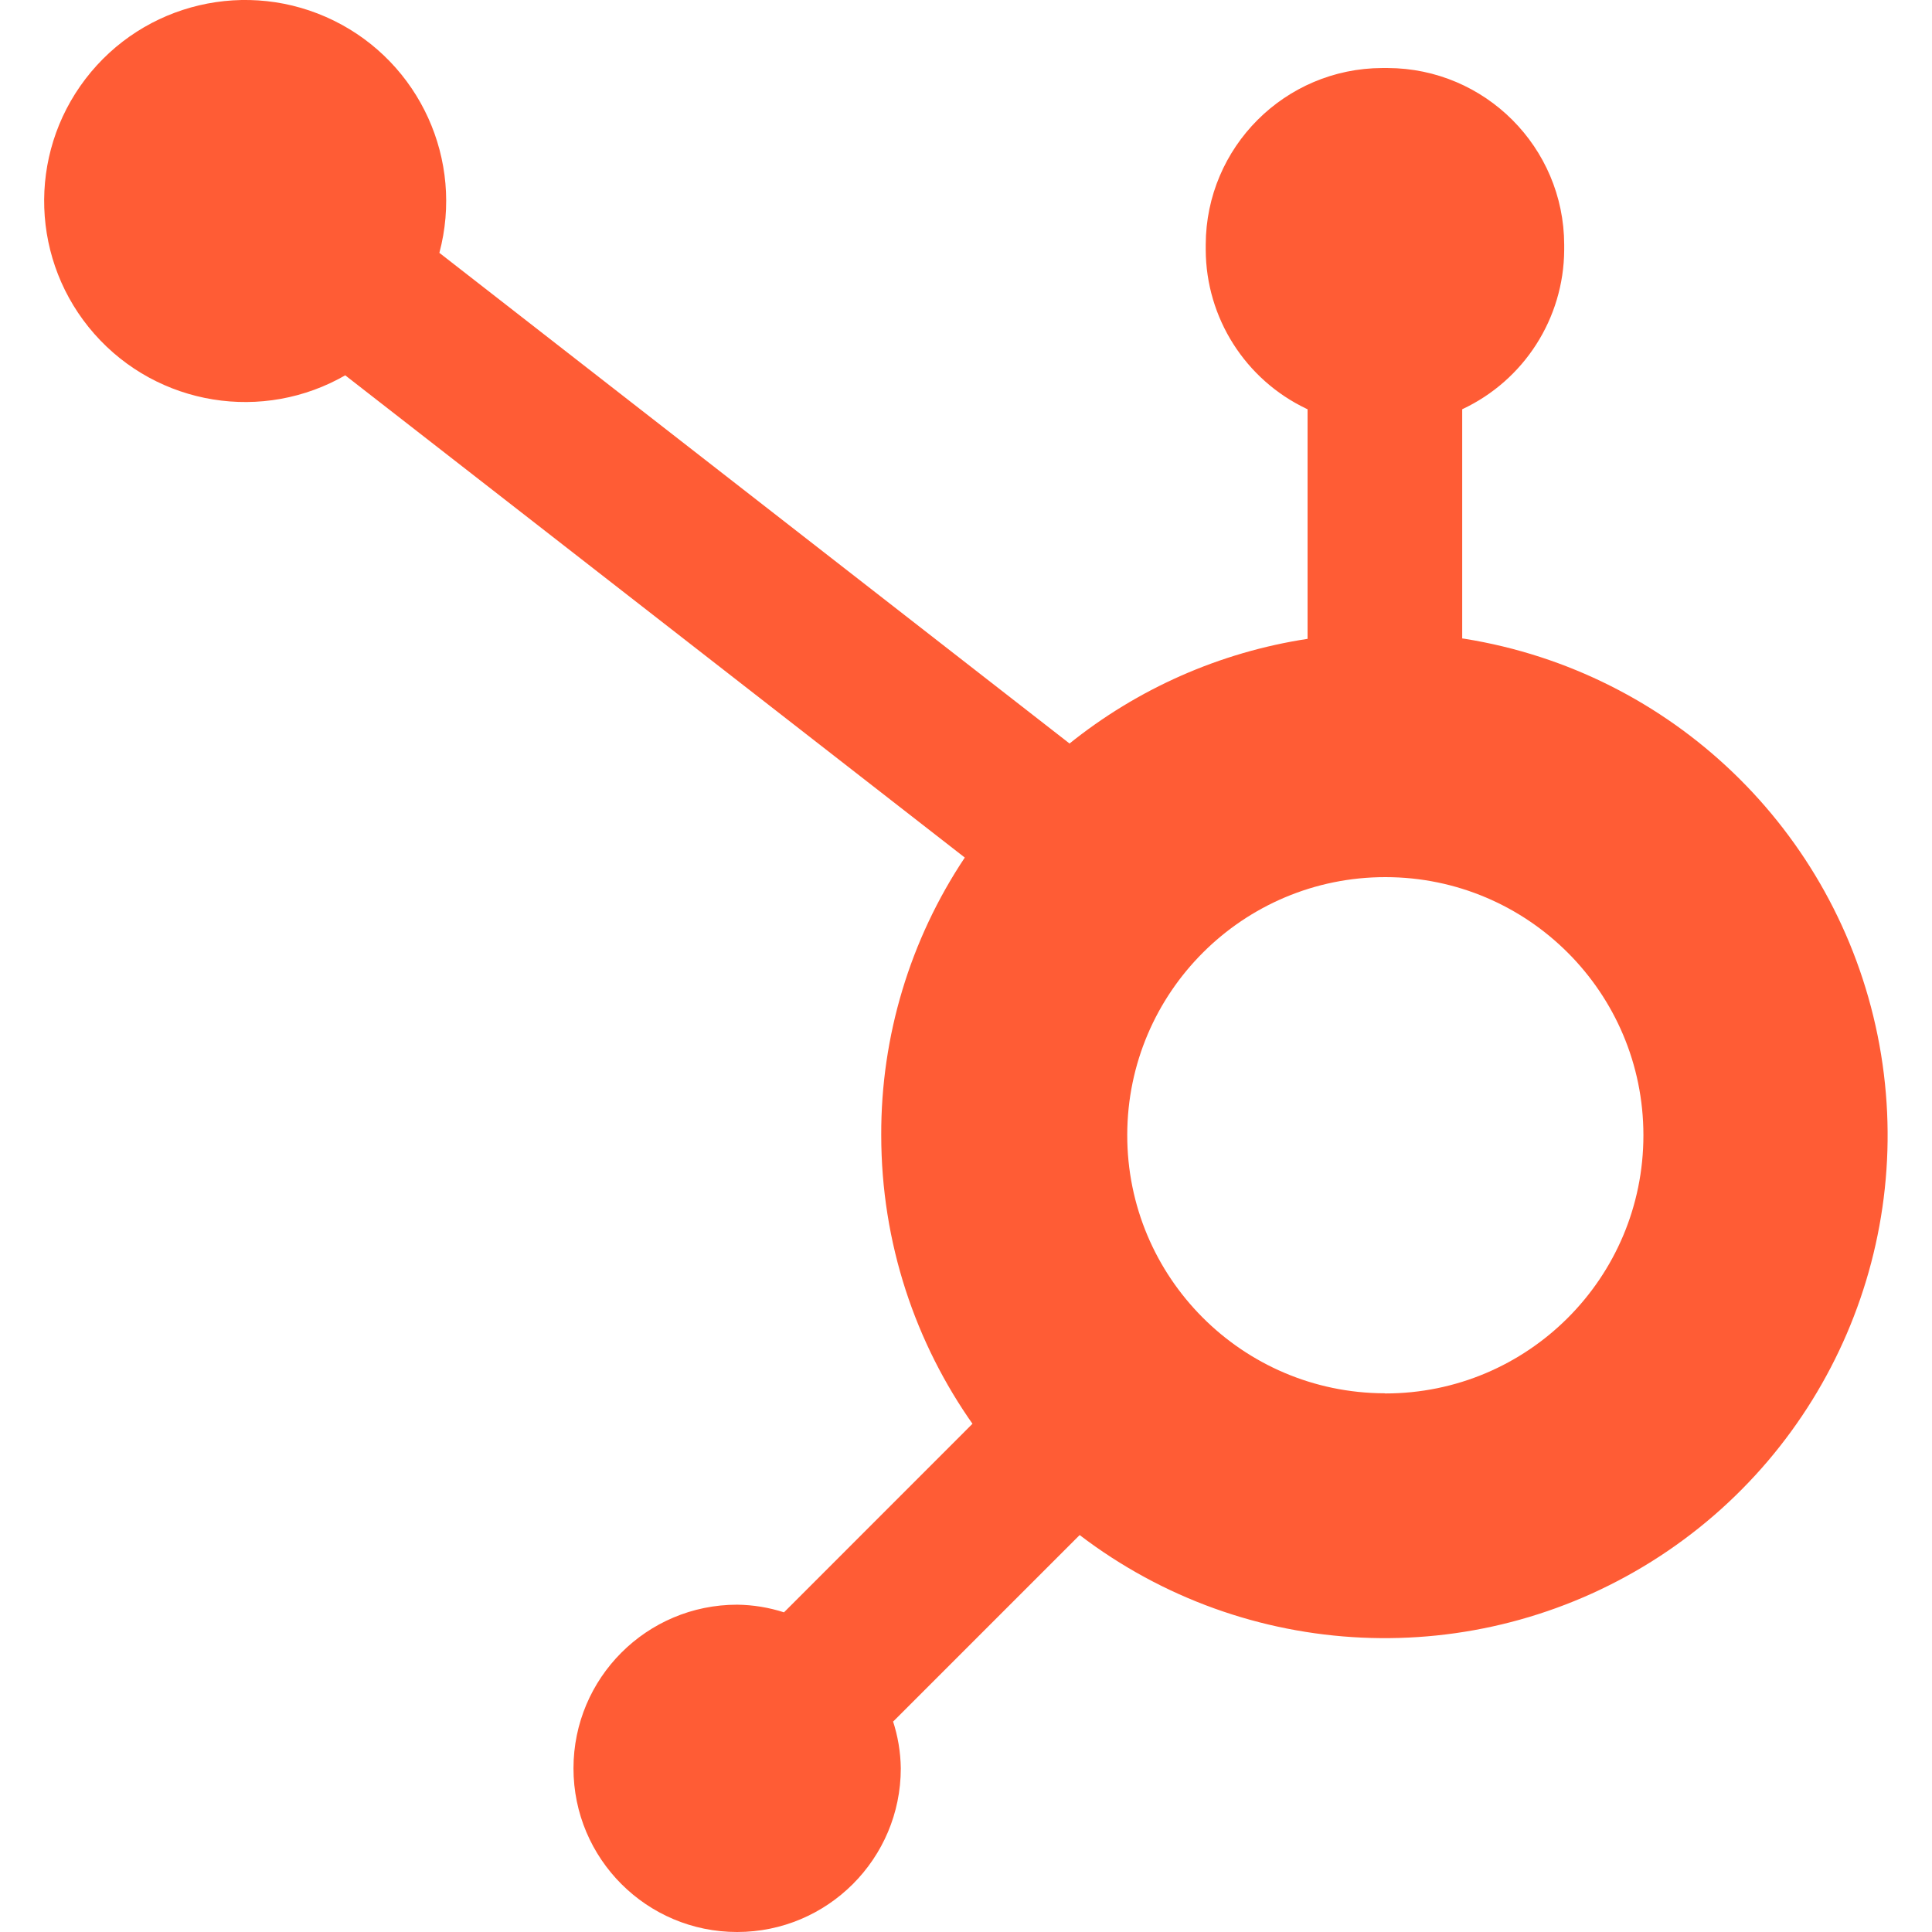
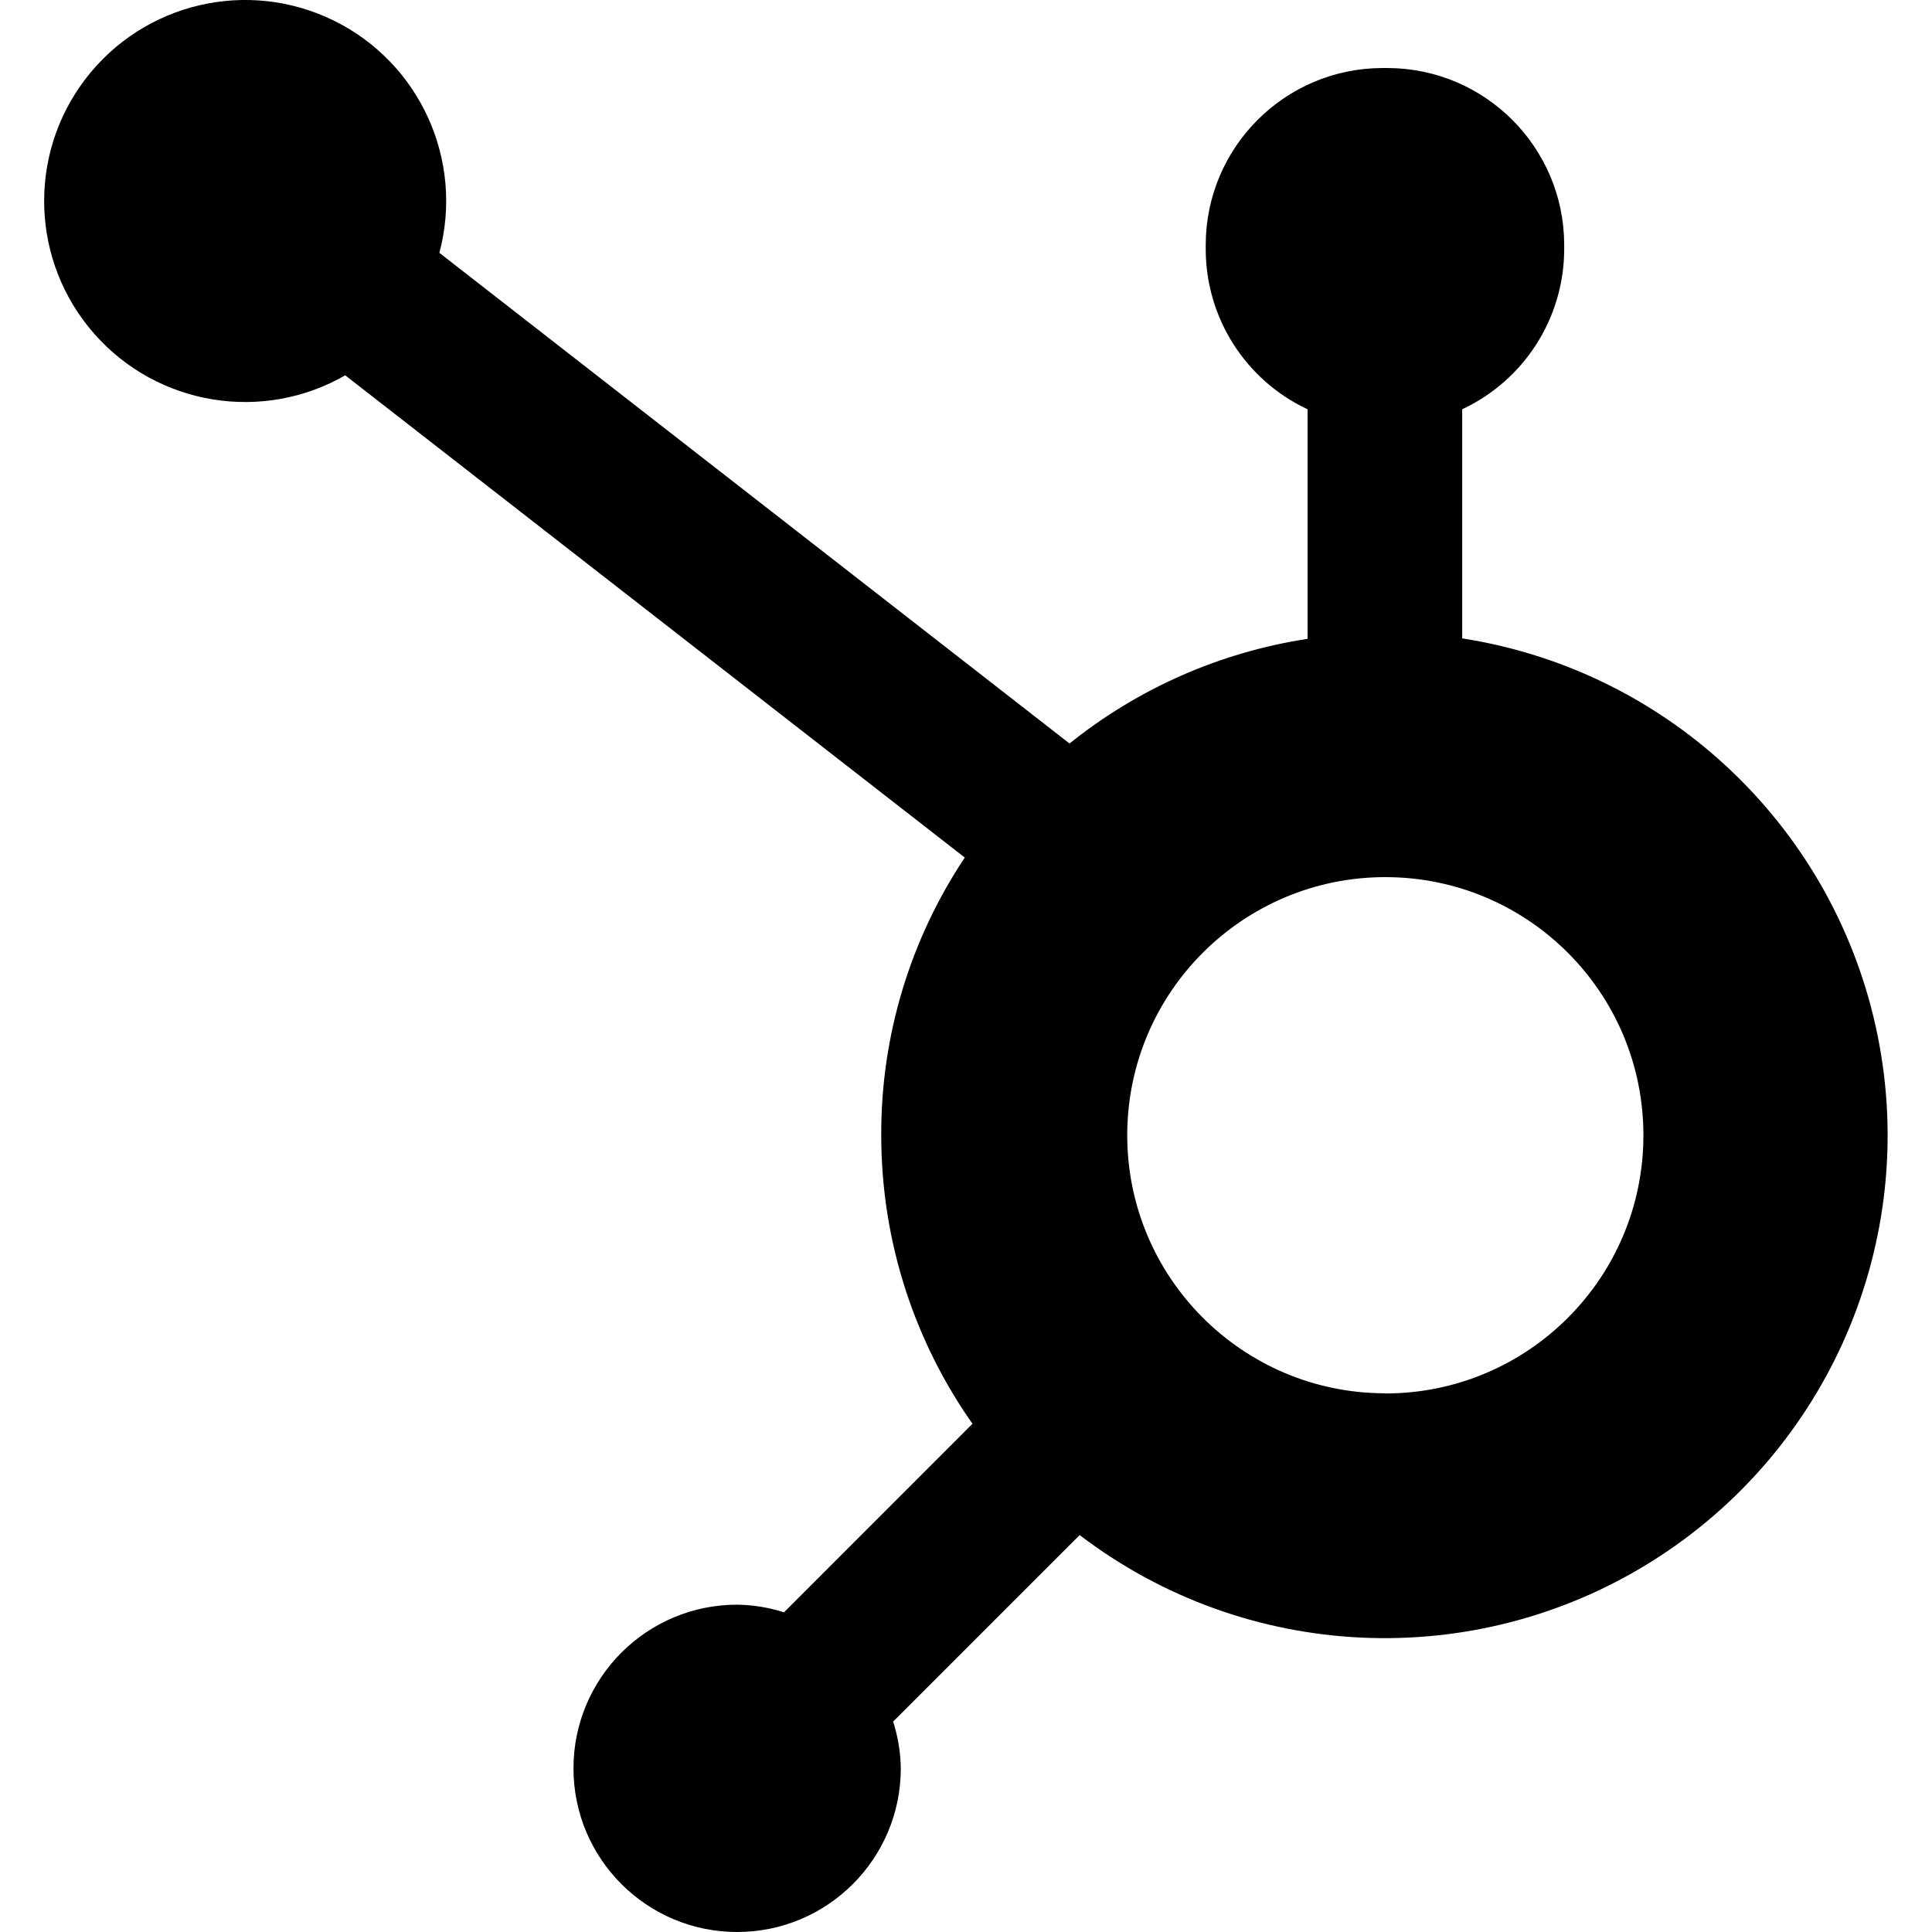
- <svg xmlns="http://www.w3.org/2000/svg" viewBox="0 0 24 24" fill="#ff5c35">
+ <svg xmlns="http://www.w3.org/2000/svg" viewBox="0 0 24 24" fill="#000">
  <path d="M18.164 7.93V5.084a2.198 2.198 0 001.267-1.978v-.067A2.2 2.2 0 0017.238.845h-.067a2.2 2.2 0 00-2.193 2.193v.067a2.196 2.196 0 001.252 1.973l.013.006v2.852a6.22 6.22 0 00-2.969 1.31l.012-.01-7.828-6.095A2.497 2.497 0 104.3 4.656l-.012.006 7.697 5.991a6.176 6.176 0 00-1.038 3.446c0 1.343.425 2.588 1.147 3.607l-.013-.02-2.342 2.343a1.968 1.968 0 00-.58-.095h-.002a2.033 2.033 0 102.033 2.033 1.978 1.978 0 00-.1-.595l.005.014 2.317-2.317a6.247 6.247 0 104.782-11.134l-.036-.005zm-.964 9.378a3.206 3.206 0 113.215-3.207v.002a3.206 3.206 0 01-3.207 3.207z" />
</svg>
